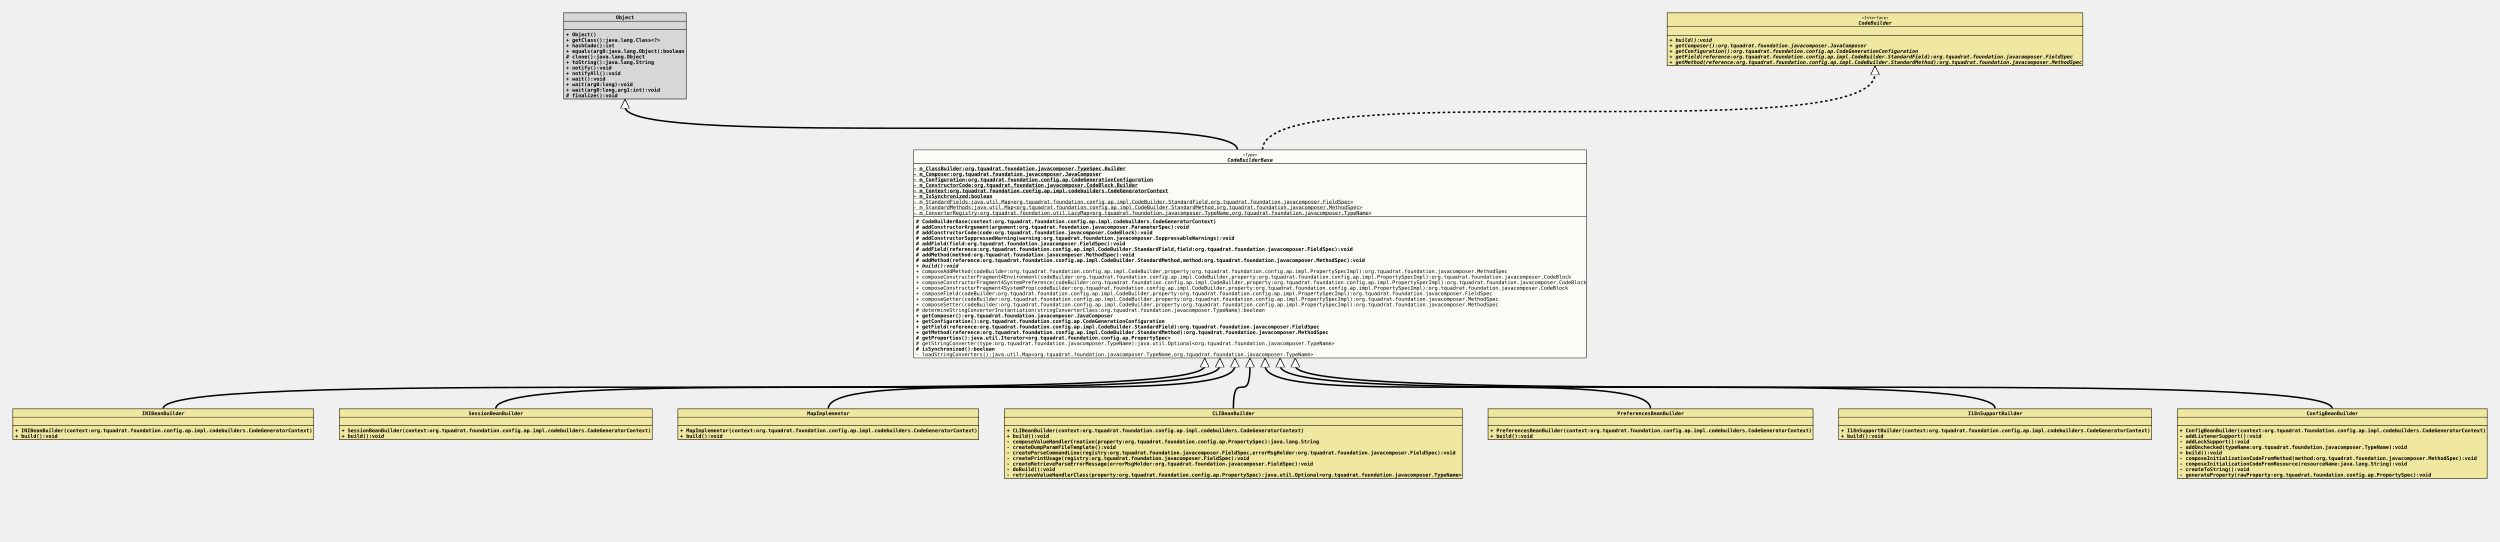
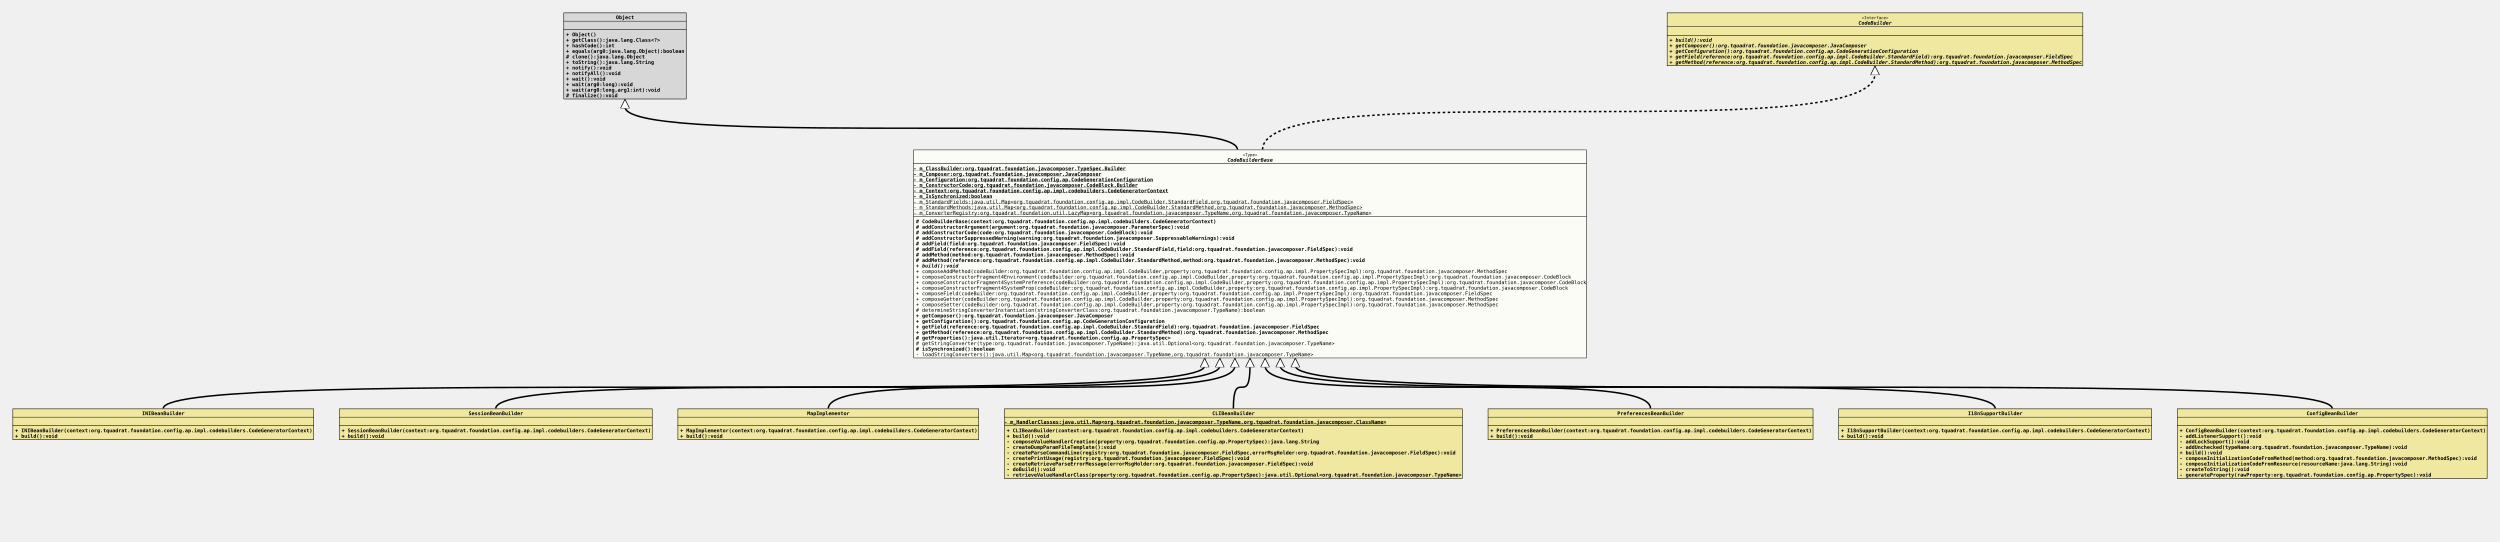
<svg xmlns="http://www.w3.org/2000/svg" xmlns:xlink="http://www.w3.org/1999/xlink" version="1.1" baseProfile="full" width="4962.000" height="1075.000">
  <defs>
    <style>
            line
            {
              stroke: black;
            }
            line.separator
            {
              stroke:       black;
              stroke-width: 1;
            }
            marker
            {
              fill: white;
            }
            path
            {
              fill:   white;
              stroke: black;
            }
            path.implementation
            {
              fill:             none;
              stroke-dasharray: 5,5;
              stroke-width:     3;
            }
            path.inheritance
            {
              fill:         none;
              stroke-width: 3;
            }
            rect
            {
              fill:         none;
              stroke:       black;
              stroke-width: 2;
            }
            rect.externalClass
            {
              fill:         #D0D0D0;
              fill-opacity: 0.8;
            }
            rect.focusClass
            {
              fill:         #FFFFF9;
              fill-opacity: 0.8;
            }
            rect.otherClass
            {
              fill:         #F0E68C;
              fill-opacity: 0.8;
            }
            rect.template
            {
              fill:             #FFFFFF;
              fill-opacity:     1.0;
              stroke-dasharray: 3,3;
            }
            text
            {
              font-family: monospace;
              font-size:   10px;
              font-weight: bold;
            }
            text.abstract
            {
              font-style: italic;
            }
            text.final
            {
              text-decoration: underline;
            }
            text.static
            {
              font-weight: normal;
            }
            text.stereotype
            {
              font-size:   8px;
              font-weight: normal;
            }
            </style>
    <marker id="inheritance" viewBox="0,0,40,40" markerUnits="strokeWidth" refX="40" refY="20" markerWidth="6" markerHeight="6" orient="auto">
      <path d="M40,20 l-40,-20 v40 Z" fill="#ffffff" stroke="#000000" stroke-width="3" />
    </marker>
    <marker id="implementation" viewBox="0,0,40,40" markerUnits="strokeWidth" refX="40" refY="20" markerWidth="6" markerHeight="6" orient="auto">
      <path d="M40,20 l-40,-20 v40 Z" fill="#ffffff" stroke="#000000" stroke-width="3" />
    </marker>
    <clipPath id="ID000001">
      <rect class="focusClass" height="414.000" width="1336.000" x="0.000" y="0.000" />
    </clipPath>
    <symbol id="org.tquadrat.foundation.config.ap.impl.codebuilders.CodeBuilderBase">
      <g>
        <g class="focusClass" clip-path="url(#ID000001)">
          <rect x="0.000" y="0.000" width="1336.000" height="414.000" class="focusClass" />
          <line x1="0.000" y1="28.000" x2="1336.000" y2="28.000" class="separator" />
          <text x="653.600" y="13.000" class="stereotype">«Type»</text>
          <text x="623.000" y="24.000" class="abstract">CodeBuilderBase</text>
          <line x1="0.000" y1="133.000" x2="1336.000" y2="133.000" class="separator" />
          <text y="41.000" class="final">- m_ClassBuilder:org.tquadrat.foundation.javacomposer.TypeSpec.Builder</text>
          <text y="52.000" class="final">- m_Composer:org.tquadrat.foundation.javacomposer.JavaComposer</text>
          <text y="63.000" class="final">- m_Configuration:org.tquadrat.foundation.config.ap.CodeGenerationConfiguration</text>
          <text y="74.000" class="final">- m_ConstructorCode:org.tquadrat.foundation.javacomposer.CodeBlock.Builder</text>
          <text y="85.000" class="final">- m_Context:org.tquadrat.foundation.config.ap.impl.codebuilders.CodeGeneratorContext</text>
          <text y="96.000" class="final">- m_IsSynchronized:boolean</text>
          <text y="107.000" class="static final">- m_StandardFields:java.util.Map&lt;org.tquadrat.foundation.config.ap.impl.CodeBuilder.StandardField,org.tquadrat.foundation.javacomposer.FieldSpec&gt;</text>
          <text y="118.000" class="static final">- m_StandardMethods:java.util.Map&lt;org.tquadrat.foundation.config.ap.impl.CodeBuilder.StandardMethod,org.tquadrat.foundation.javacomposer.MethodSpec&gt;</text>
          <text y="129.000" class="static final">- m_ConverterRegistry:org.tquadrat.foundation.util.LazyMap&lt;org.tquadrat.foundation.javacomposer.TypeName,org.tquadrat.foundation.javacomposer.TypeName&gt;</text>
          <text x="5.000" y="146.000"># CodeBuilderBase(context:org.tquadrat.foundation.config.ap.impl.codebuilders.CodeGeneratorContext)</text>
          <text x="5.000" y="157.000"># addConstructorArgument(argument:org.tquadrat.foundation.javacomposer.ParameterSpec):void</text>
          <text x="5.000" y="168.000"># addConstructorCode(code:org.tquadrat.foundation.javacomposer.CodeBlock):void</text>
          <text x="5.000" y="179.000"># addConstructorSuppressedWarning(warning:org.tquadrat.foundation.javacomposer.SuppressableWarnings):void</text>
          <text x="5.000" y="190.000"># addField(field:org.tquadrat.foundation.javacomposer.FieldSpec):void</text>
          <text x="5.000" y="201.000"># addField(reference:org.tquadrat.foundation.config.ap.impl.CodeBuilder.StandardField,field:org.tquadrat.foundation.javacomposer.FieldSpec):void</text>
          <text x="5.000" y="212.000"># addMethod(method:org.tquadrat.foundation.javacomposer.MethodSpec):void</text>
          <text x="5.000" y="223.000"># addMethod(reference:org.tquadrat.foundation.config.ap.impl.CodeBuilder.StandardMethod,method:org.tquadrat.foundation.javacomposer.MethodSpec):void</text>
          <text x="5.000" y="234.000" class="abstract">+ build():void</text>
          <text x="5.000" y="245.000" class="static">+ composeAddMethod(codeBuilder:org.tquadrat.foundation.config.ap.impl.CodeBuilder,property:org.tquadrat.foundation.config.ap.impl.PropertySpecImpl):org.tquadrat.foundation.javacomposer.MethodSpec</text>
          <text x="5.000" y="256.000" class="static">+ composeConstructorFragment4Environment(codeBuilder:org.tquadrat.foundation.config.ap.impl.CodeBuilder,property:org.tquadrat.foundation.config.ap.impl.PropertySpecImpl):org.tquadrat.foundation.javacomposer.CodeBlock</text>
          <text x="5.000" y="267.000" class="static">+ composeConstructorFragment4SystemPreference(codeBuilder:org.tquadrat.foundation.config.ap.impl.CodeBuilder,property:org.tquadrat.foundation.config.ap.impl.PropertySpecImpl):org.tquadrat.foundation.javacomposer.CodeBlock</text>
          <text x="5.000" y="278.000" class="static">+ composeConstructorFragment4SystemProp(codeBuilder:org.tquadrat.foundation.config.ap.impl.CodeBuilder,property:org.tquadrat.foundation.config.ap.impl.PropertySpecImpl):org.tquadrat.foundation.javacomposer.CodeBlock</text>
          <text x="5.000" y="289.000" class="static">+ composeField(codeBuilder:org.tquadrat.foundation.config.ap.impl.CodeBuilder,property:org.tquadrat.foundation.config.ap.impl.PropertySpecImpl):org.tquadrat.foundation.javacomposer.FieldSpec</text>
          <text x="5.000" y="300.000" class="static">+ composeGetter(codeBuilder:org.tquadrat.foundation.config.ap.impl.CodeBuilder,property:org.tquadrat.foundation.config.ap.impl.PropertySpecImpl):org.tquadrat.foundation.javacomposer.MethodSpec</text>
          <text x="5.000" y="311.000" class="static">+ composeSetter(codeBuilder:org.tquadrat.foundation.config.ap.impl.CodeBuilder,property:org.tquadrat.foundation.config.ap.impl.PropertySpecImpl):org.tquadrat.foundation.javacomposer.MethodSpec</text>
          <text x="5.000" y="322.000" class="static"># determineStringConverterInstantiation(stringConverterClass:org.tquadrat.foundation.javacomposer.TypeName):boolean</text>
          <text x="5.000" y="333.000">+ getComposer():org.tquadrat.foundation.javacomposer.JavaComposer</text>
          <text x="5.000" y="344.000">+ getConfiguration():org.tquadrat.foundation.config.ap.CodeGenerationConfiguration</text>
          <text x="5.000" y="355.000">+ getField(reference:org.tquadrat.foundation.config.ap.impl.CodeBuilder.StandardField):org.tquadrat.foundation.javacomposer.FieldSpec</text>
          <text x="5.000" y="366.000">+ getMethod(reference:org.tquadrat.foundation.config.ap.impl.CodeBuilder.StandardMethod):org.tquadrat.foundation.javacomposer.MethodSpec</text>
          <text x="5.000" y="377.000"># getProperties():java.util.Iterator&lt;org.tquadrat.foundation.config.ap.PropertySpec&gt;</text>
          <text x="5.000" y="388.000" class="static"># getStringConverter(type:org.tquadrat.foundation.javacomposer.TypeName):java.util.Optional&lt;org.tquadrat.foundation.javacomposer.TypeName&gt;</text>
          <text x="5.000" y="399.000"># isSynchronized():boolean</text>
          <text x="5.000" y="410.000" class="static">- loadStringConverters():java.util.Map&lt;org.tquadrat.foundation.javacomposer.TypeName,org.tquadrat.foundation.javacomposer.TypeName&gt;</text>
        </g>
      </g>
    </symbol>
    <clipPath id="ID000002">
      <rect class="otherClass" height="62.000" width="598.000" x="0.000" y="0.000" />
    </clipPath>
    <symbol id="org.tquadrat.foundation.config.ap.impl.codebuilders.INIBeanBuilder">
      <g>
        <g clip-path="url(#ID000002)">
          <rect x="0.000" y="0.000" width="598.000" height="62.000" class="otherClass" />
          <line x1="0.000" y1="17.000" x2="598.000" y2="17.000" class="separator" />
          <text x="257.000" y="13.000">INIBeanBuilder</text>
          <line x1="0.000" y1="34.000" x2="598.000" y2="34.000" class="separator" />
          <text x="5.000" y="30.000" />
          <text x="5.000" y="47.000">+ INIBeanBuilder(context:org.tquadrat.foundation.config.ap.impl.codebuilders.CodeGeneratorContext)</text>
          <text x="5.000" y="58.000">+ build():void</text>
        </g>
      </g>
    </symbol>
    <clipPath id="ID000003">
      <rect class="otherClass" height="62.000" width="622.000" x="0.000" y="0.000" />
    </clipPath>
    <symbol id="org.tquadrat.foundation.config.ap.impl.codebuilders.SessionBeanBuilder">
      <g>
        <g clip-path="url(#ID000003)">
          <rect x="0.000" y="0.000" width="622.000" height="62.000" class="otherClass" />
          <line x1="0.000" y1="17.000" x2="622.000" y2="17.000" class="separator" />
          <text x="257.000" y="13.000">SessionBeanBuilder</text>
          <line x1="0.000" y1="34.000" x2="622.000" y2="34.000" class="separator" />
          <text x="5.000" y="30.000" />
          <text x="5.000" y="47.000">+ SessionBeanBuilder(context:org.tquadrat.foundation.config.ap.impl.codebuilders.CodeGeneratorContext)</text>
          <text x="5.000" y="58.000">+ build():void</text>
        </g>
      </g>
    </symbol>
    <clipPath id="ID000004">
      <rect class="otherClass" height="62.000" width="598.000" x="0.000" y="0.000" />
    </clipPath>
    <symbol id="org.tquadrat.foundation.config.ap.impl.codebuilders.MapImplementor">
      <g>
        <g clip-path="url(#ID000004)">
          <rect x="0.000" y="0.000" width="598.000" height="62.000" class="otherClass" />
          <line x1="0.000" y1="17.000" x2="598.000" y2="17.000" class="separator" />
          <text x="257.000" y="13.000">MapImplementor</text>
          <line x1="0.000" y1="34.000" x2="598.000" y2="34.000" class="separator" />
          <text x="5.000" y="30.000" />
          <text x="5.000" y="47.000">+ MapImplementor(context:org.tquadrat.foundation.config.ap.impl.codebuilders.CodeGeneratorContext)</text>
          <text x="5.000" y="58.000">+ build():void</text>
        </g>
      </g>
    </symbol>
    <clipPath id="ID000005">
      <rect class="otherClass" height="139.000" width="910.000" x="0.000" y="0.000" />
    </clipPath>
    <symbol id="org.tquadrat.foundation.config.ap.impl.codebuilders.CLIBeanBuilder">
      <g>
        <g clip-path="url(#ID000005)">
          <rect x="0.000" y="0.000" width="910.000" height="139.000" class="otherClass" />
          <line x1="0.000" y1="17.000" x2="910.000" y2="17.000" class="separator" />
          <text x="413.000" y="13.000">CLIBeanBuilder</text>
          <line x1="0.000" y1="34.000" x2="910.000" y2="34.000" class="separator" />
-           <text x="5.000" y="30.000" />
+           <text y="30.000" class="final">- m_HandlerClasses:java.util.Map&lt;org.tquadrat.foundation.javacomposer.TypeName,org.tquadrat.foundation.javacomposer.ClassName&gt;</text>
          <text x="5.000" y="47.000">+ CLIBeanBuilder(context:org.tquadrat.foundation.config.ap.impl.codebuilders.CodeGeneratorContext)</text>
          <text x="5.000" y="58.000">+ build():void</text>
          <text x="5.000" y="69.000">- composeValueHandlerCreation(property:org.tquadrat.foundation.config.ap.PropertySpec):java.lang.String</text>
          <text x="5.000" y="80.000">- createDumpParamFileTemplate():void</text>
          <text x="5.000" y="91.000">- createParseCommandLine(registry:org.tquadrat.foundation.javacomposer.FieldSpec,errorMsgHolder:org.tquadrat.foundation.javacomposer.FieldSpec):void</text>
          <text x="5.000" y="102.000">- createPrintUsage(registry:org.tquadrat.foundation.javacomposer.FieldSpec):void</text>
          <text x="5.000" y="113.000">- createRetrieveParseErrorMessage(errorMsgHolder:org.tquadrat.foundation.javacomposer.FieldSpec):void</text>
          <text x="5.000" y="124.000">- doBuild():void</text>
          <text x="5.000" y="135.000">- retrieveValueHandlerClass(property:org.tquadrat.foundation.config.ap.PropertySpec):java.util.Optional&lt;org.tquadrat.foundation.javacomposer.TypeName&gt;</text>
        </g>
      </g>
    </symbol>
    <clipPath id="ID000006">
      <rect class="otherClass" height="62.000" width="646.000" x="0.000" y="0.000" />
    </clipPath>
    <symbol id="org.tquadrat.foundation.config.ap.impl.codebuilders.PreferencesBeanBuilder">
      <g>
        <g clip-path="url(#ID000006)">
          <rect x="0.000" y="0.000" width="646.000" height="62.000" class="otherClass" />
          <line x1="0.000" y1="17.000" x2="646.000" y2="17.000" class="separator" />
          <text x="257.000" y="13.000">PreferencesBeanBuilder</text>
          <line x1="0.000" y1="34.000" x2="646.000" y2="34.000" class="separator" />
          <text x="5.000" y="30.000" />
          <text x="5.000" y="47.000">+ PreferencesBeanBuilder(context:org.tquadrat.foundation.config.ap.impl.codebuilders.CodeGeneratorContext)</text>
          <text x="5.000" y="58.000">+ build():void</text>
        </g>
      </g>
    </symbol>
    <clipPath id="ID000007">
      <rect class="otherClass" height="62.000" width="622.000" x="0.000" y="0.000" />
    </clipPath>
    <symbol id="org.tquadrat.foundation.config.ap.impl.codebuilders.I18nSupportBuilder">
      <g>
        <g clip-path="url(#ID000007)">
          <rect x="0.000" y="0.000" width="622.000" height="62.000" class="otherClass" />
          <line x1="0.000" y1="17.000" x2="622.000" y2="17.000" class="separator" />
          <text x="257.000" y="13.000">I18nSupportBuilder</text>
          <line x1="0.000" y1="34.000" x2="622.000" y2="34.000" class="separator" />
          <text x="5.000" y="30.000" />
          <text x="5.000" y="47.000">+ I18nSupportBuilder(context:org.tquadrat.foundation.config.ap.impl.codebuilders.CodeGeneratorContext)</text>
          <text x="5.000" y="58.000">+ build():void</text>
        </g>
      </g>
    </symbol>
    <clipPath id="ID000008">
      <rect class="otherClass" height="139.000" width="616.000" x="0.000" y="0.000" />
    </clipPath>
    <symbol id="org.tquadrat.foundation.config.ap.impl.codebuilders.ConfigBeanBuilder">
      <g>
        <g clip-path="url(#ID000008)">
          <rect x="0.000" y="0.000" width="616.000" height="139.000" class="otherClass" />
          <line x1="0.000" y1="17.000" x2="616.000" y2="17.000" class="separator" />
          <text x="257.000" y="13.000">ConfigBeanBuilder</text>
          <line x1="0.000" y1="34.000" x2="616.000" y2="34.000" class="separator" />
          <text x="5.000" y="30.000" />
          <text x="5.000" y="47.000">+ ConfigBeanBuilder(context:org.tquadrat.foundation.config.ap.impl.codebuilders.CodeGeneratorContext)</text>
          <text x="5.000" y="58.000">- addListenerSupport():void</text>
          <text x="5.000" y="69.000">- addLockSupport():void</text>
          <text x="5.000" y="80.000">- addUnchecked(typeName:org.tquadrat.foundation.javacomposer.TypeName):void</text>
          <text x="5.000" y="91.000">+ build():void</text>
          <text x="5.000" y="102.000">- composeInitializationCodeFromMethod(method:org.tquadrat.foundation.javacomposer.MethodSpec):void</text>
          <text x="5.000" y="113.000">- composeInitializationCodeFromResource(resourceName:java.lang.String):void</text>
          <text x="5.000" y="124.000">- createToString():void</text>
          <text x="5.000" y="135.000">- generateProperty(rawProperty:org.tquadrat.foundation.config.ap.PropertySpec):void</text>
        </g>
      </g>
    </symbol>
    <clipPath id="ID000009">
      <rect class="externalClass" height="172.000" width="244.000" x="0.000" y="0.000" />
    </clipPath>
    <symbol id="java.lang.Object">
      <g>
        <g clip-path="url(#ID000009)">
          <rect x="0.000" y="0.000" width="244.000" height="172.000" class="externalClass" />
          <line x1="0.000" y1="17.000" x2="244.000" y2="17.000" class="separator" />
          <text x="104.000" y="13.000">Object</text>
          <line x1="0.000" y1="34.000" x2="244.000" y2="34.000" class="separator" />
          <text x="5.000" y="30.000" />
          <text x="5.000" y="47.000">+ Object()</text>
          <text x="5.000" y="58.000">+ getClass():java.lang.Class&lt;?&gt;</text>
          <text x="5.000" y="69.000">+ hashCode():int</text>
          <text x="5.000" y="80.000">+ equals(arg0:java.lang.Object):boolean</text>
          <text x="5.000" y="91.000"># clone():java.lang.Object</text>
          <text x="5.000" y="102.000">+ toString():java.lang.String</text>
          <text x="5.000" y="113.000">+ notify():void</text>
          <text x="5.000" y="124.000">+ notifyAll():void</text>
          <text x="5.000" y="135.000">+ wait():void</text>
          <text x="5.000" y="146.000">+ wait(arg0:long):void</text>
          <text x="5.000" y="157.000">+ wait(arg0:long,arg1:int):void</text>
          <text x="5.000" y="168.000"># finalize():void</text>
        </g>
      </g>
    </symbol>
    <clipPath id="ID000010">
      <rect class="otherClass" height="106.000" width="826.000" x="0.000" y="0.000" />
    </clipPath>
    <symbol id="org.tquadrat.foundation.config.ap.impl.CodeBuilder">
      <g>
        <g clip-path="url(#ID000010)">
          <rect x="0.000" y="0.000" width="826.000" height="106.000" class="otherClass" />
          <line x1="0.000" y1="28.000" x2="826.000" y2="28.000" class="separator" />
          <text x="386.600" y="13.000" class="stereotype">«Interface»</text>
          <text x="380.000" y="24.000" class="abstract">CodeBuilder</text>
          <line x1="0.000" y1="45.000" x2="826.000" y2="45.000" class="separator" />
          <text x="5.000" y="41.000" />
          <text x="5.000" y="58.000" class="abstract">+ build():void</text>
          <text x="5.000" y="69.000" class="abstract">+ getComposer():org.tquadrat.foundation.javacomposer.JavaComposer</text>
          <text x="5.000" y="80.000" class="abstract">+ getConfiguration():org.tquadrat.foundation.config.ap.CodeGenerationConfiguration</text>
          <text x="5.000" y="91.000" class="abstract">+ getField(reference:org.tquadrat.foundation.config.ap.impl.CodeBuilder.StandardField):org.tquadrat.foundation.javacomposer.FieldSpec</text>
          <text x="5.000" y="102.000" class="abstract">+ getMethod(reference:org.tquadrat.foundation.config.ap.impl.CodeBuilder.StandardMethod):org.tquadrat.foundation.javacomposer.MethodSpec</text>
        </g>
      </g>
    </symbol>
  </defs>
  <path class="inheritance" d="M324.000,811.000 c0.000,-85.000,2067.000,0.000,2067.000,-85.000 v-15" marker-end="url(#inheritance)" />
  <path class="inheritance" d="M984.000,811.000 c0.000,-85.000,1437.000,0.000,1437.000,-85.000 v-15" marker-end="url(#inheritance)" />
  <path class="inheritance" d="M1644.000,811.000 c0.000,-85.000,807.000,0.000,807.000,-85.000 v-15" marker-end="url(#inheritance)" />
  <path class="inheritance" d="M2448.000,811.000 c0.000,-85.000,33.000,0.000,33.000,-85.000 v-15" marker-end="url(#inheritance)" />
  <path class="inheritance" d="M3276.000,811.000 c0.000,-85.000,-765.000,0.000,-765.000,-85.000 v-15" marker-end="url(#inheritance)" />
  <path class="inheritance" d="M3960.000,811.000 c0.000,-85.000,-1419.000,0.000,-1419.000,-85.000 v-15" marker-end="url(#inheritance)" />
  <path class="inheritance" d="M4629.000,811.000 c0.000,-85.000,-2058.000,0.000,-2058.000,-85.000 v-15" marker-end="url(#inheritance)" />
  <path class="inheritance" d="M2456.000,297.000 c0.000,-85.000,-1215.500,0.000,-1215.500,-85.000 v-15" marker-end="url(#inheritance)" />
  <path class="implementation" d="M2506.000,297.000 c0.000,-151.000,1215.500,0.000,1215.500,-151.000 v-15" marker-end="url(#implementation)" />
  <use x="1118.500" y="25.000" xlink:href="#java.lang.Object" />
  <use x="3308.500" y="25.000" xlink:href="#org.tquadrat.foundation.config.ap.impl.CodeBuilder" />
  <use x="1813.000" y="297.000" xlink:href="#org.tquadrat.foundation.config.ap.impl.codebuilders.CodeBuilderBase" />
  <use x="25.000" y="811.000" xlink:href="#org.tquadrat.foundation.config.ap.impl.codebuilders.INIBeanBuilder" />
  <use x="673.000" y="811.000" xlink:href="#org.tquadrat.foundation.config.ap.impl.codebuilders.SessionBeanBuilder" />
  <use x="1345.000" y="811.000" xlink:href="#org.tquadrat.foundation.config.ap.impl.codebuilders.MapImplementor" />
  <use x="1993.000" y="811.000" xlink:href="#org.tquadrat.foundation.config.ap.impl.codebuilders.CLIBeanBuilder" />
  <use x="2953.000" y="811.000" xlink:href="#org.tquadrat.foundation.config.ap.impl.codebuilders.PreferencesBeanBuilder" />
  <use x="3649.000" y="811.000" xlink:href="#org.tquadrat.foundation.config.ap.impl.codebuilders.I18nSupportBuilder" />
  <use x="4321.000" y="811.000" xlink:href="#org.tquadrat.foundation.config.ap.impl.codebuilders.ConfigBeanBuilder" />
</svg>
